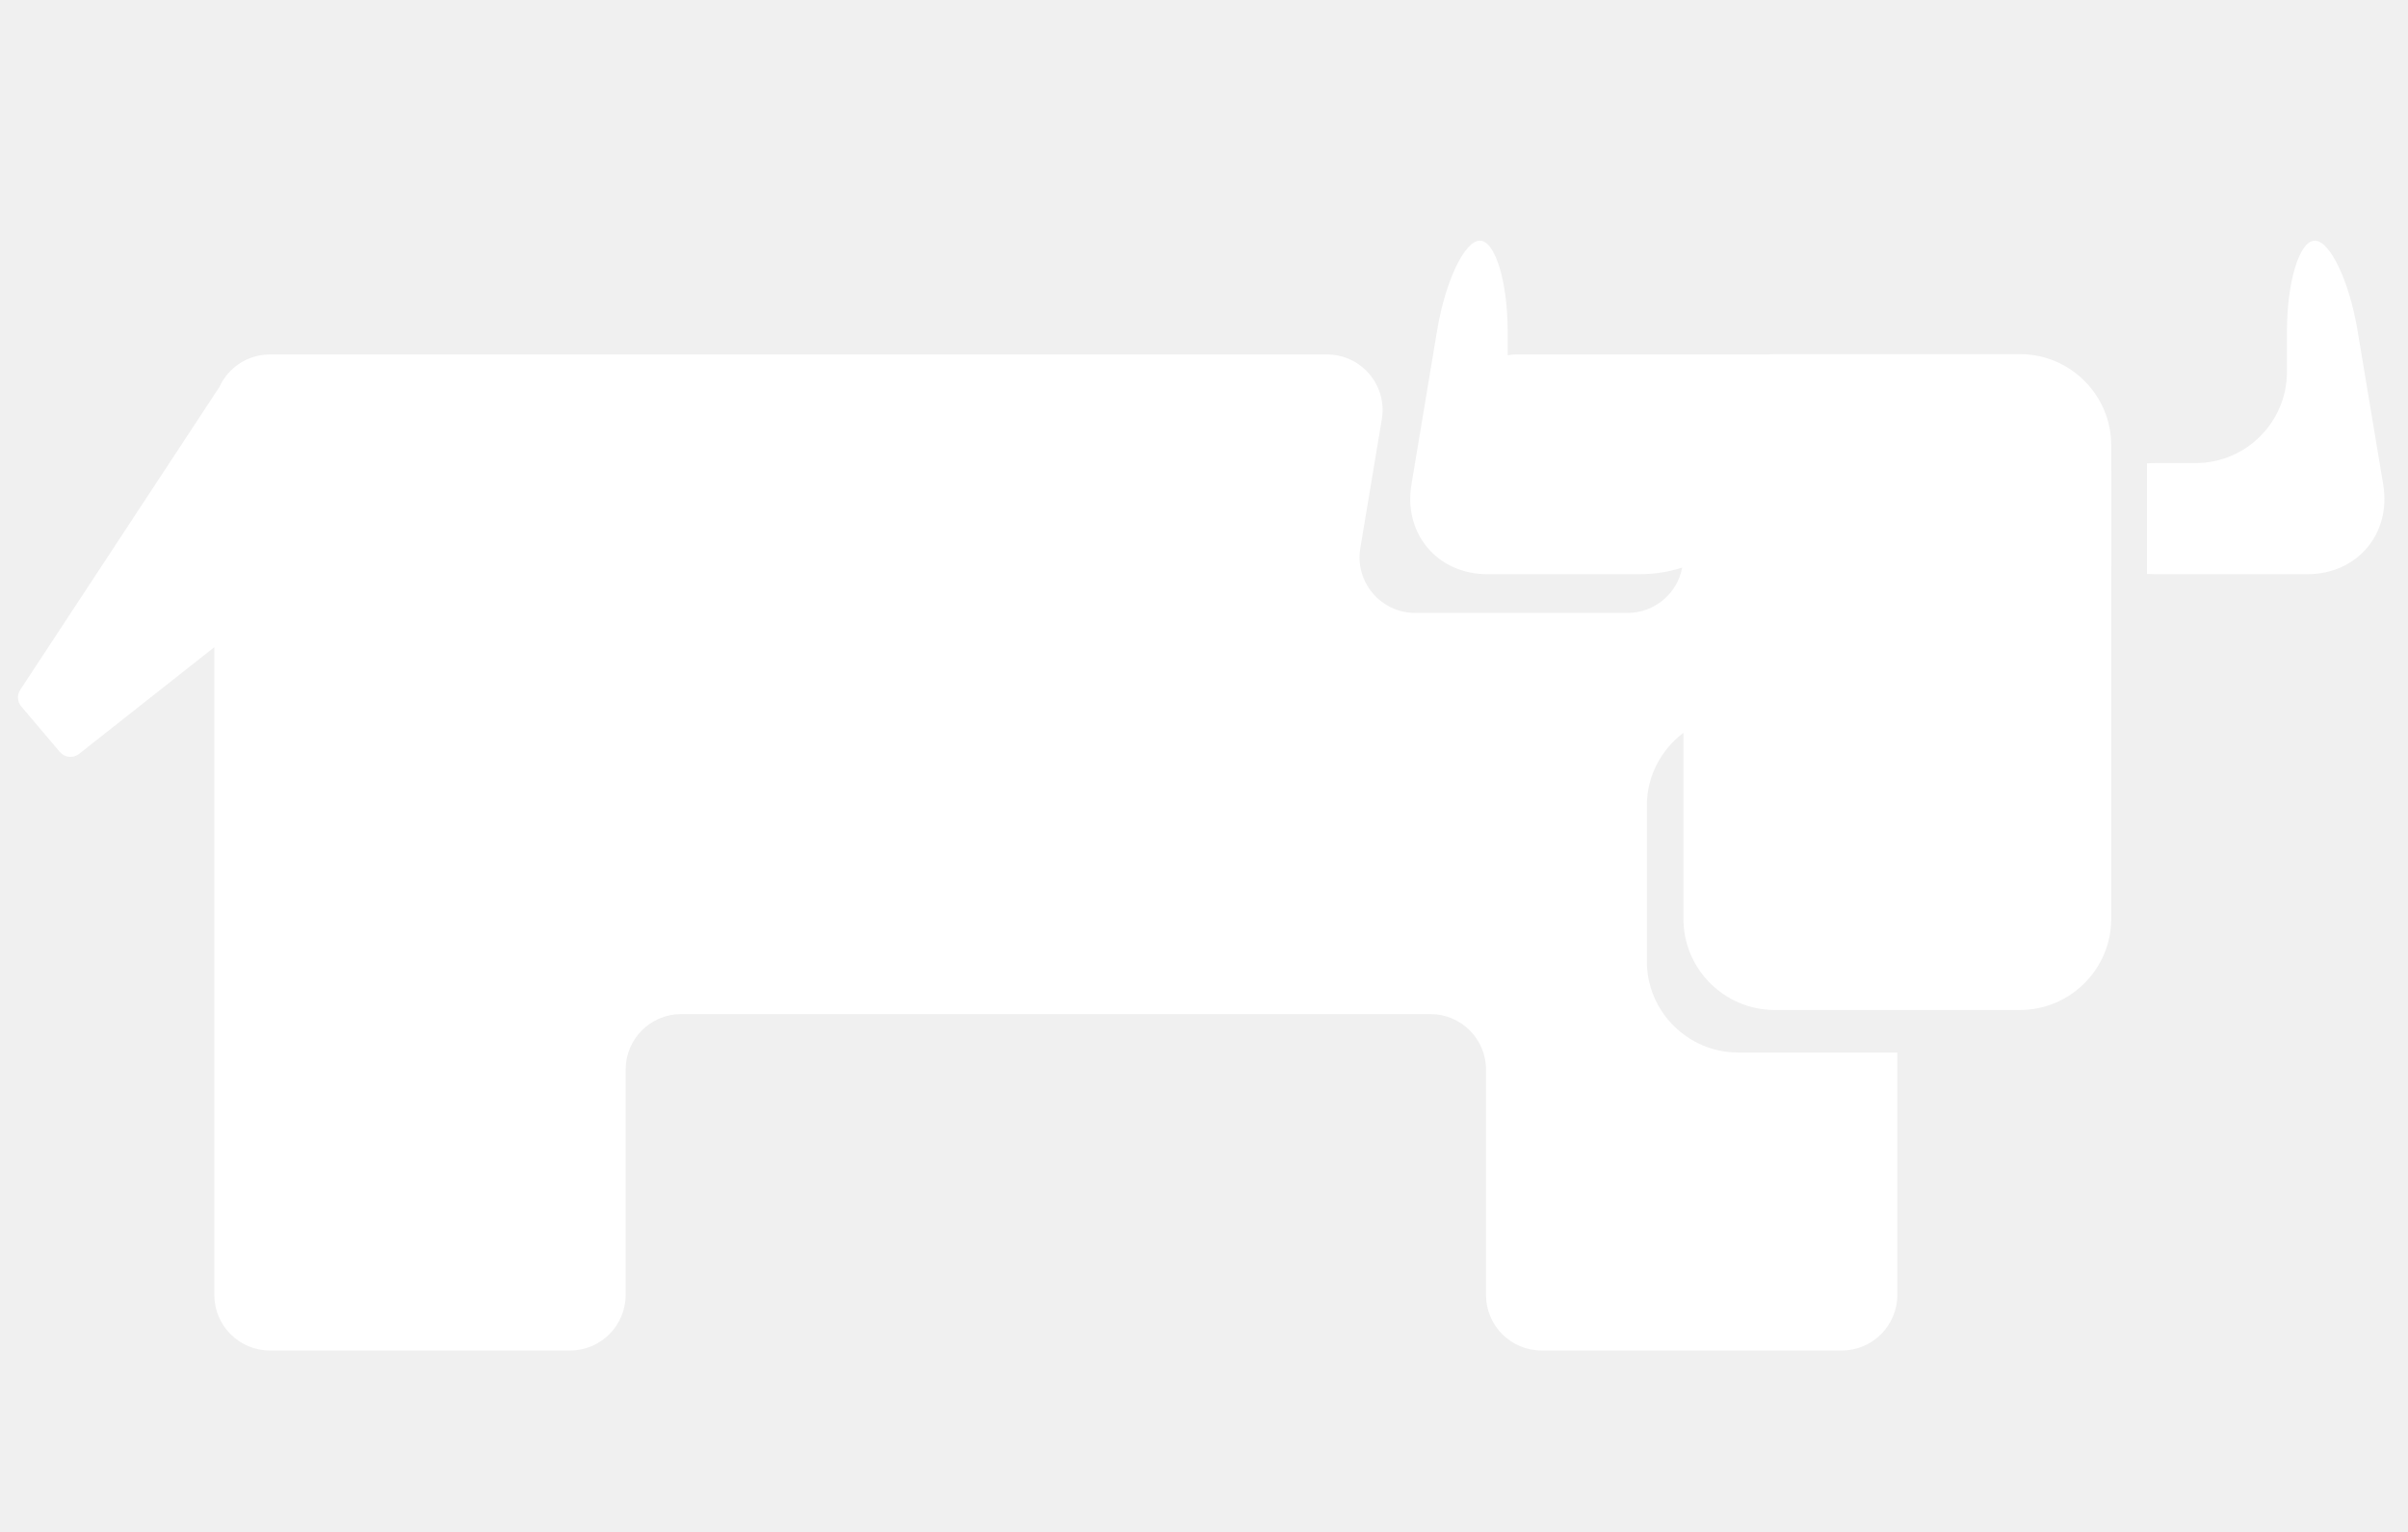
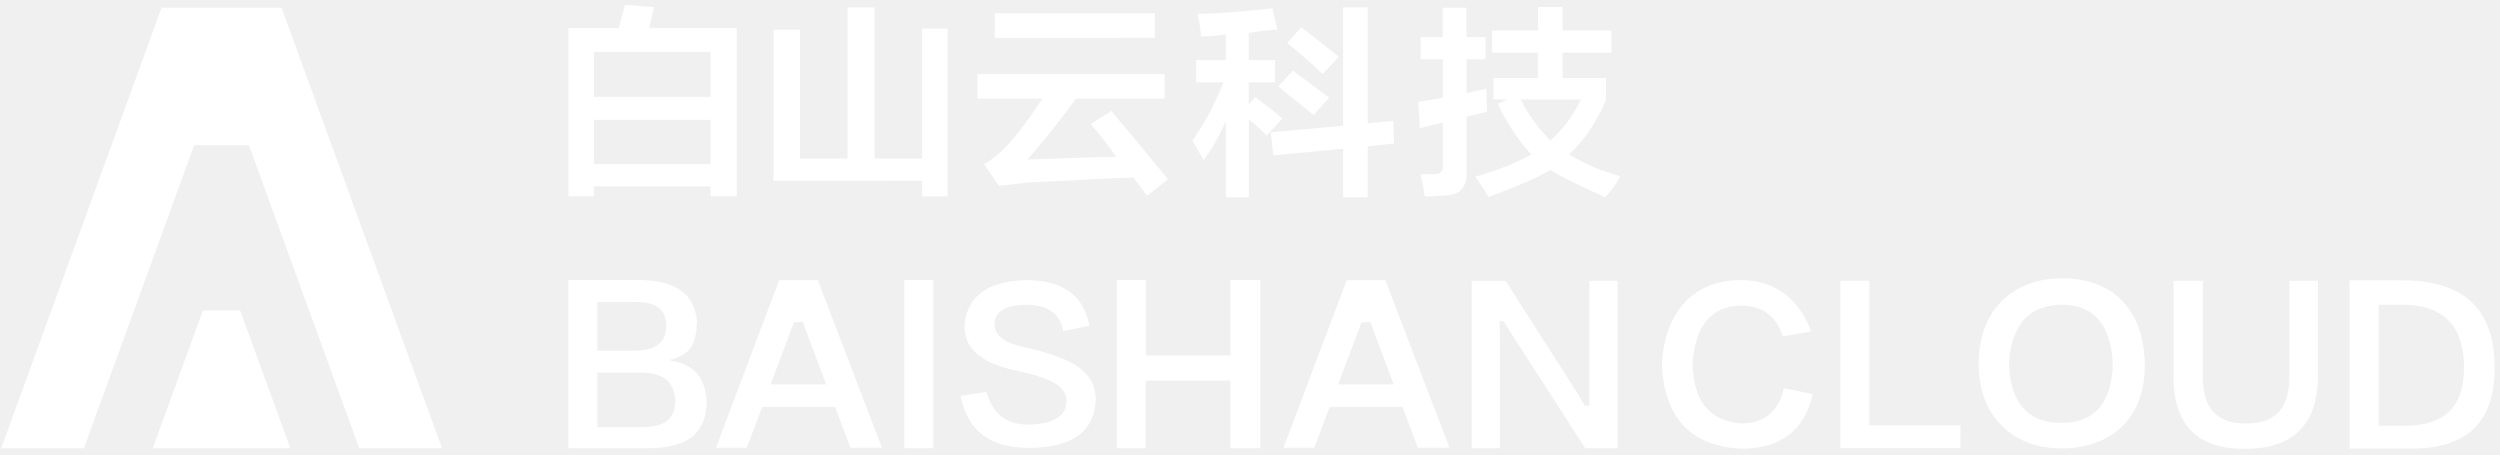
- <svg xmlns="http://www.w3.org/2000/svg" width="44px" height="21pt" viewBox="227 24 330 150" version="1.1">
-   <g id="surface1">
-     <path style=" stroke:none;fill-rule:nonzero;fill:rgb(100%,100%,100%);fill-opacity:1;" d="M 553.602 60.406 L 550.086 39.309 C 548.957 32.535 546.32 26.992 544.223 26.992 C 542.125 26.992 540.41 32.609 540.41 39.477 L 540.41 44.992 C 540.41 51.859 534.793 57.477 527.926 57.477 L 522.414 57.477 C 522.012 57.477 521.617 57.492 521.227 57.516 L 521.227 72.684 C 521.617 72.703 522.012 72.719 522.414 72.719 L 543.168 72.719 C 550.035 72.719 554.73 67.18 553.602 60.406 " />
-     <path style=" stroke:none;fill-rule:nonzero;fill:rgb(100%,100%,100%);fill-opacity:1;" d="M 516.328 58.453 C 512.52 59.766 509.93 62.254 509.93 65.098 C 509.93 67.941 512.52 70.434 516.328 71.742 Z " />
-     <path style=" stroke:none;fill-rule:nonzero;fill:rgb(100%,100%,100%);fill-opacity:1;" d="M 503.844 42.547 L 470.188 42.547 C 469.906 42.547 469.633 42.57 469.359 42.59 L 434.809 42.59 C 434.402 42.59 434.008 42.629 433.617 42.691 L 433.617 39.477 C 433.617 32.609 431.902 26.992 429.809 26.992 C 427.711 26.992 425.074 32.535 423.945 39.309 L 420.43 60.406 C 419.301 67.176 423.996 72.719 430.859 72.719 L 451.617 72.719 C 453.754 72.719 455.773 72.387 457.535 71.801 C 456.875 75.34 453.777 78.02 450.051 78.02 L 420.941 78.02 C 416.23 78.02 412.648 73.789 413.422 69.145 L 416.371 51.465 C 417.145 46.816 413.562 42.59 408.855 42.59 L 263.992 42.59 C 260.906 42.59 258.254 44.426 257.055 47.066 L 229.773 88.566 C 229.309 89.27 229.367 90.191 229.91 90.836 L 235.203 97.086 C 235.867 97.867 237.027 97.984 237.828 97.352 L 256.371 82.719 L 256.371 171.512 C 256.371 175.719 259.781 179.133 263.992 179.133 L 305.117 179.133 C 309.328 179.133 312.738 175.719 312.738 171.512 L 312.738 140.633 C 312.738 136.422 316.152 133.012 320.359 133.012 L 423.027 133.012 C 427.234 133.012 430.648 136.422 430.648 140.633 L 430.648 171.512 C 430.648 175.719 434.059 179.133 438.27 179.133 L 479.395 179.133 C 483.602 179.133 487.016 175.719 487.016 171.512 L 487.016 138.281 L 465.172 138.281 C 458.309 138.281 452.691 132.66 452.691 125.797 L 452.691 104.426 C 452.691 100.359 454.668 96.742 457.703 94.461 L 457.703 119.965 C 457.703 126.832 463.32 132.449 470.188 132.449 L 503.844 132.449 C 510.711 132.449 516.328 126.832 516.328 119.965 L 516.328 55.031 C 516.328 48.164 510.711 42.547 503.844 42.547 " />
+ <svg xmlns="http://www.w3.org/2000/svg" width="1072px" height="195px" viewBox="0 0 1072 195" version="1.1">
+   <defs />
+   <g id="Page-1" stroke="none" stroke-width="1" fill="none" fill-rule="evenodd">
+     <g id="Artboard" fill-rule="nonzero" fill="#FFFFFF">
+       <g id="main" transform="translate(0, 2)">
+         <polygon id="Shape" points="154.05 190.22 189.54 190.22 120.73 1.28 69.29 1.28 0.52 190.22 35.97 190.22 83.26 60.26 106.74 60.24" />
+         <polygon id="Shape" points="102.99 131.15 87 131.15 65.49 190.22 124.5 190.22" />
+         <path d="M277.8,190.2 L243.69,190.2 L243.69,118.06 L275,118.06 C290.38,118.53 297.66,124.34 298.85,135.49 C298.6,144.56 296.79,150.13 287.33,152.22 L287.33,152.55 C298.22,154.42 302.12,160.12 303.06,169.64 C303.07,183.34 295.32,190.2 277.8,190.2 Z M272.52,127.47 L256.14,127.47 L256.14,148.38 L272.53,148.38 C281.75,148.15 285.53,144.56 285.71,137.57 C285.49,130.85 281.75,127.47 272.53,127.47 L272.52,127.47 Z M275.3,157.78 L256.14,157.78 L256.14,181.14 L275.67,181.14 C285.61,181.14 289.59,177.14 289.59,169.28 C288.85,161.85 284.77,158 275.31,157.78 L275.3,157.78 Z" id="Shape" />
+         <polygon id="Shape" points="387.76 190.2 387.76 118.06 400.2 118.06 400.2 190.2" />
+         <path d="M411.91,167.77 L423,166.06 C425.52,175.06 431.28,180.55 442.3,180.06 C449.93,179.69 456.93,177.36 457.3,170.6 C457.61,165.03 453.3,161.74 444.3,159.04 C440.62,157.92 437.39,157.29 434.65,156.67 C420.65,153.52 412.94,147.21 413.65,137.06 C414.797,125.127 423.293,118.82 439.14,118.14 C455.45,117.93 464.65,124.52 467.14,137.63 L455.87,140 C454.5,131.89 448.78,128.74 439.96,128.7 C432.5,128.7 426.47,130.94 426.45,136.97 C426.45,142.02 430.7,145.42 441.97,147.46 C446.047,148.437 450.055,149.68 453.97,151.18 C464.77,155.013 470.057,161.207 469.83,169.76 C469.123,182.827 460.05,189.59 442.61,190.05 C424.48,190.31 414.91,182.87 411.91,167.77 Z" id="Shape" />
+         <polygon id="Shape" points="540.4 190.2 527.6 190.2 527.6 161.2 491.3 161.2 491.3 190.2 478.88 190.2 478.88 118.06 491.31 118.06 491.31 150.42 527.61 150.42 527.61 118.06 540.41 118.06" />
+         <path d="M776.61,140.16 L764.51,142.24 C761.73,133.66 755.77,128.98 746.51,129.07 C733.56,129.2 726.67,138.17 725.75,154.45 C726.44,170.73 733.36,178.45 746.5,179.58 C757.1,179.58 762.73,173.88 764.97,164.46 L777.27,167 C773.837,182.607 763.58,190.41 746.5,190.41 C725.053,189.277 713.753,177.277 712.6,154.41 C713.76,131.58 726.35,118.11 746.5,118.11 C761.74,118.15 771.76,126.82 776.61,140.16 Z" id="Shape" />
+         <polygon id="Shape" points="840.64 190.17 789.13 190.17 789.13 118.39 801.57 118.39 801.57 180.39 840.64 180.39" />
+         <path d="M884.23,117.34 C906.23,117.34 919.31,130.94 919.66,154.15 C920.01,177.36 905.2,190.28 883.88,190.28 C863.53,190.28 848.47,176.88 848.45,154.15 C848.43,130.51 863.54,117.34 884.23,117.34 Z M883.54,179.34 C898.04,179.46 905.54,170.91 905.97,154.17 C905.26,137.43 897.97,128.55 883.88,128.67 C869.79,128.79 862.35,137.67 861.43,154.17 C862.14,170.67 869.48,179.21 883.54,179.32 L883.54,179.34 Z" id="Shape" />
+         <path d="M932,159.58 L932,118.4 L944.6,118.4 L944.6,159.58 C944.6,173.58 950.77,179.58 963.14,179.58 C975.51,179.58 981.68,173.48 981.68,159.28 L981.68,118.4 L993.94,118.4 L993.94,158.9 C993.94,179.953 983.443,190.48 962.45,190.48 C942.15,190.473 932,180.173 932,159.58 Z" id="Shape" />
+         <path d="M1032,190.34 L1007.49,190.34 L1007.49,118.2 L1031.65,118.2 C1056.523,118.673 1069.19,130.64 1069.65,154.1 C1070.383,178.947 1057.833,191.027 1032,190.34 Z M1031.29,128.67 L1020,128.67 L1020,180.57 L1031,180.57 C1048.05,180.57 1056.68,172.75 1056.58,155.1 C1056.45,137.64 1047.66,129.13 1031.31,128.67 L1031.29,128.67 Z" id="Shape" />
+         <path d="M681.5,118.41 L681.5,164.75 C681.5,167.75 681.5,170.17 681.6,171.94 L679.55,171.94 C678.34,169.94 677.55,168.53 677.24,167.94 C676.54,166.787 666,150.29 645.62,118.45 L631.07,118.45 L631.07,190.2 L643.16,190.2 L643.16,144.88 C643.16,140.88 643.11,137.88 643.02,135.75 L644.77,135.75 C645.45,136.92 646.33,138.33 647.41,140.02 C648.117,141.18 658.887,157.903 679.72,190.19 L693.59,190.19 L693.59,118.41 L681.5,118.41 Z" id="Shape" />
+         <path d="M350.7,118.16 L334.12,118.16 L307,190 L320.2,190 L326.82,172.5 L358.07,172.5 L364.64,190 L378.18,190 L350.7,118.16 Z M330.42,162.82 L340.48,136.19 L344.26,136.11 L354.26,162.83 L330.42,162.82 Z" id="Shape" />
+         <path d="M594.05,118.16 L577.47,118.16 L550.34,190 L563.54,190 L570.16,172.5 L601.41,172.5 L608,190 L621.54,190 L594.05,118.16 Z M573.77,162.82 L583.83,136.19 L587.61,136.11 L597.61,162.83 L573.77,162.82 Z" id="Shape" />
+         <path d="M268,0.07 L280.47,1.07 L278.36,10 L315.92,10 L315.92,82.19 L304.67,82.19 L304.67,77.91 L254.67,77.91 L254.67,82.19 L243.77,82.19 L243.77,10 L265.3,10 L268,0.07 Z M254.7,20.24 L254.7,39.54 L304.7,39.54 L304.7,20.24 L254.7,20.24 Z M254.7,49.39 L254.7,68.39 L304.7,68.39 L304.7,49.39 L254.7,49.39 Z" id="Shape" />
+         <polygon id="Shape" points="331.68 75.52 331.68 10.77 343 10.77 343 66 363.42 66 363.42 1.21 375 1.21 375 66 395.4 66 395.4 10.27 406.32 10.27 406.32 82.21 395.4 82.21 395.4 75.51" />
+         <path d="M419.13,40.3 L419.13,29.75 L499.39,29.75 L499.39,40.3 L461.39,40.3 C455.05,49.01 448.14,57.68 440.61,66.36 C444.61,66.36 451.89,66.12 462.45,65.64 C469.73,65.44 475.1,65.28 478.64,65.28 C475.283,60.386 471.64,55.695 467.73,51.23 L476.52,45.58 C484.027,54.5 492.113,64.247 500.78,74.82 L491.88,81.96 C490.24,79.85 487.88,76.65 486.03,74.12 C478.503,74.327 466.17,74.91 449.03,75.87 C445.27,76.08 442.57,76.2 440.93,76.2 C438.84,76.43 436.01,76.82 432.5,77.25 C431.088,77.451 429.666,77.574 428.24,77.62 L422,68.42 C426.061,65.951 429.72,62.876 432.85,59.3 C438.004,53.317 442.717,46.967 446.95,40.3 L419.13,40.3 Z M426.56,14.23 L426.56,3.68 L495.17,3.68 L495.17,14.22 L426.56,14.23 Z" id="Shape" />
+         <path d="M515,13.56 C514.766,10.348 514.288,7.159 513.57,4.02 C522.27,3.81 532.94,2.96 545.63,1.55 L547.73,10.76 L546.73,10.76 C542.954,11.021 539.196,11.485 535.47,12.15 L535.47,23.75 L546.73,23.75 L546.73,33.29 L535.47,33.29 L535.47,42.78 L538.26,39.61 C539.44,40.51 541.46,42.09 544.26,44.15 C546.88,46.29 548.75,47.81 549.89,48.77 L543.2,56.14 C540.765,53.662 538.191,51.325 535.49,49.14 L535.49,82.58 L525.62,82.58 L525.62,49.81 C523.165,55.799 519.974,61.459 516.12,66.66 L511.28,58.3 C516.756,50.564 521.225,42.164 524.58,33.3 L512.94,33.3 L512.94,23.76 L525.62,23.76 L525.62,12.83 C522.105,13.354 518.554,13.598 515,13.56 Z M546,64.61 L544.94,54.74 L575.94,51.91 L575.94,1.15 L586.48,1.15 L586.48,50.84 L597.4,49.84 L597.78,59.49 L586.48,60.78 L586.48,82.59 L575.94,82.59 L575.94,61.77 L546,64.61 Z M563.24,47.34 C560.44,44.99 556.24,41.59 550.6,37.13 C549.841,36.352 549.007,35.652 548.11,35.04 L554.43,28.31 C555.67,29.31 557.43,30.55 559.73,32.23 C563.73,35.23 567.13,37.85 569.94,39.94 L563.24,47.34 Z M567.13,29.72 C564.96,27.6 561.38,24.36 556.25,19.92 C554.747,18.828 553.317,17.639 551.97,16.36 L557.97,9.68 C564.5,14.81 569.97,19.09 574.15,22.34 L567.13,29.72 Z" id="Shape" />
+         <path d="M609.16,23.41 L609.16,13.92 L618.64,13.92 L618.64,1.32 L628.83,1.32 L628.83,13.92 L637,13.92 L637,23.41 L628.88,23.41 L628.88,37.85 L637.36,36.07 C637.36,39.6 637.65,45.9 637.65,45.9 C637.65,45.9 631.93,47.34 628.88,48.06 L628.88,71.62 C629.11,78.17 626.07,81.62 619.7,81.8 C616.7,82.09 613.77,82.21 610.93,82.21 C610.67,80.77 610.35,78.68 609.87,75.87 C609.514,74.846 609.289,73.781 609.2,72.7 L615.2,72.7 C617.76,72.7 618.94,71.29 618.73,68.47 L618.73,50.53 L608.86,52.95 L608.14,41.68 C609.79,41.47 612.63,41.01 616.63,40.29 C617.32,40.104 618.027,39.983 618.74,39.93 L618.74,23.41 L609.16,23.41 Z M639.75,20.57 L639.75,11.08 L659.46,11.08 L659.46,1 L670,1 L670,11.1 L691,11.1 L691,20.59 L670,20.59 L670,31.5 L688.64,31.5 L688.64,41 C684.15,51.08 678.89,58.84 672.77,64.26 C679.637,68.37 687.041,71.506 694.77,73.58 C693.957,75.181 693.014,76.713 691.95,78.16 C690.81,79.682 689.592,81.144 688.3,82.54 C688.3,82.54 671.05,74.91 664.73,70.88 C658.63,74.67 649.73,78.05 638.27,82.54 C636.61,79.54 634.8,77.02 632.68,73.75 C642.553,70.883 650.527,67.72 656.6,64.26 C650.79,57.78 645.962,50.482 642.27,42.6 L646.4,40.6 L640.4,40.6 L640.4,31.5 L659.4,31.5 L659.4,20.57 L639.75,20.57 Z M677.81,40.65 L652.08,40.65 C655.352,47.145 659.636,53.079 664.77,58.23 C670.326,53.376 674.773,47.384 677.81,40.66 L677.81,40.65 Z" id="Shape" />
+       </g>
+     </g>
  </g>
</svg>
